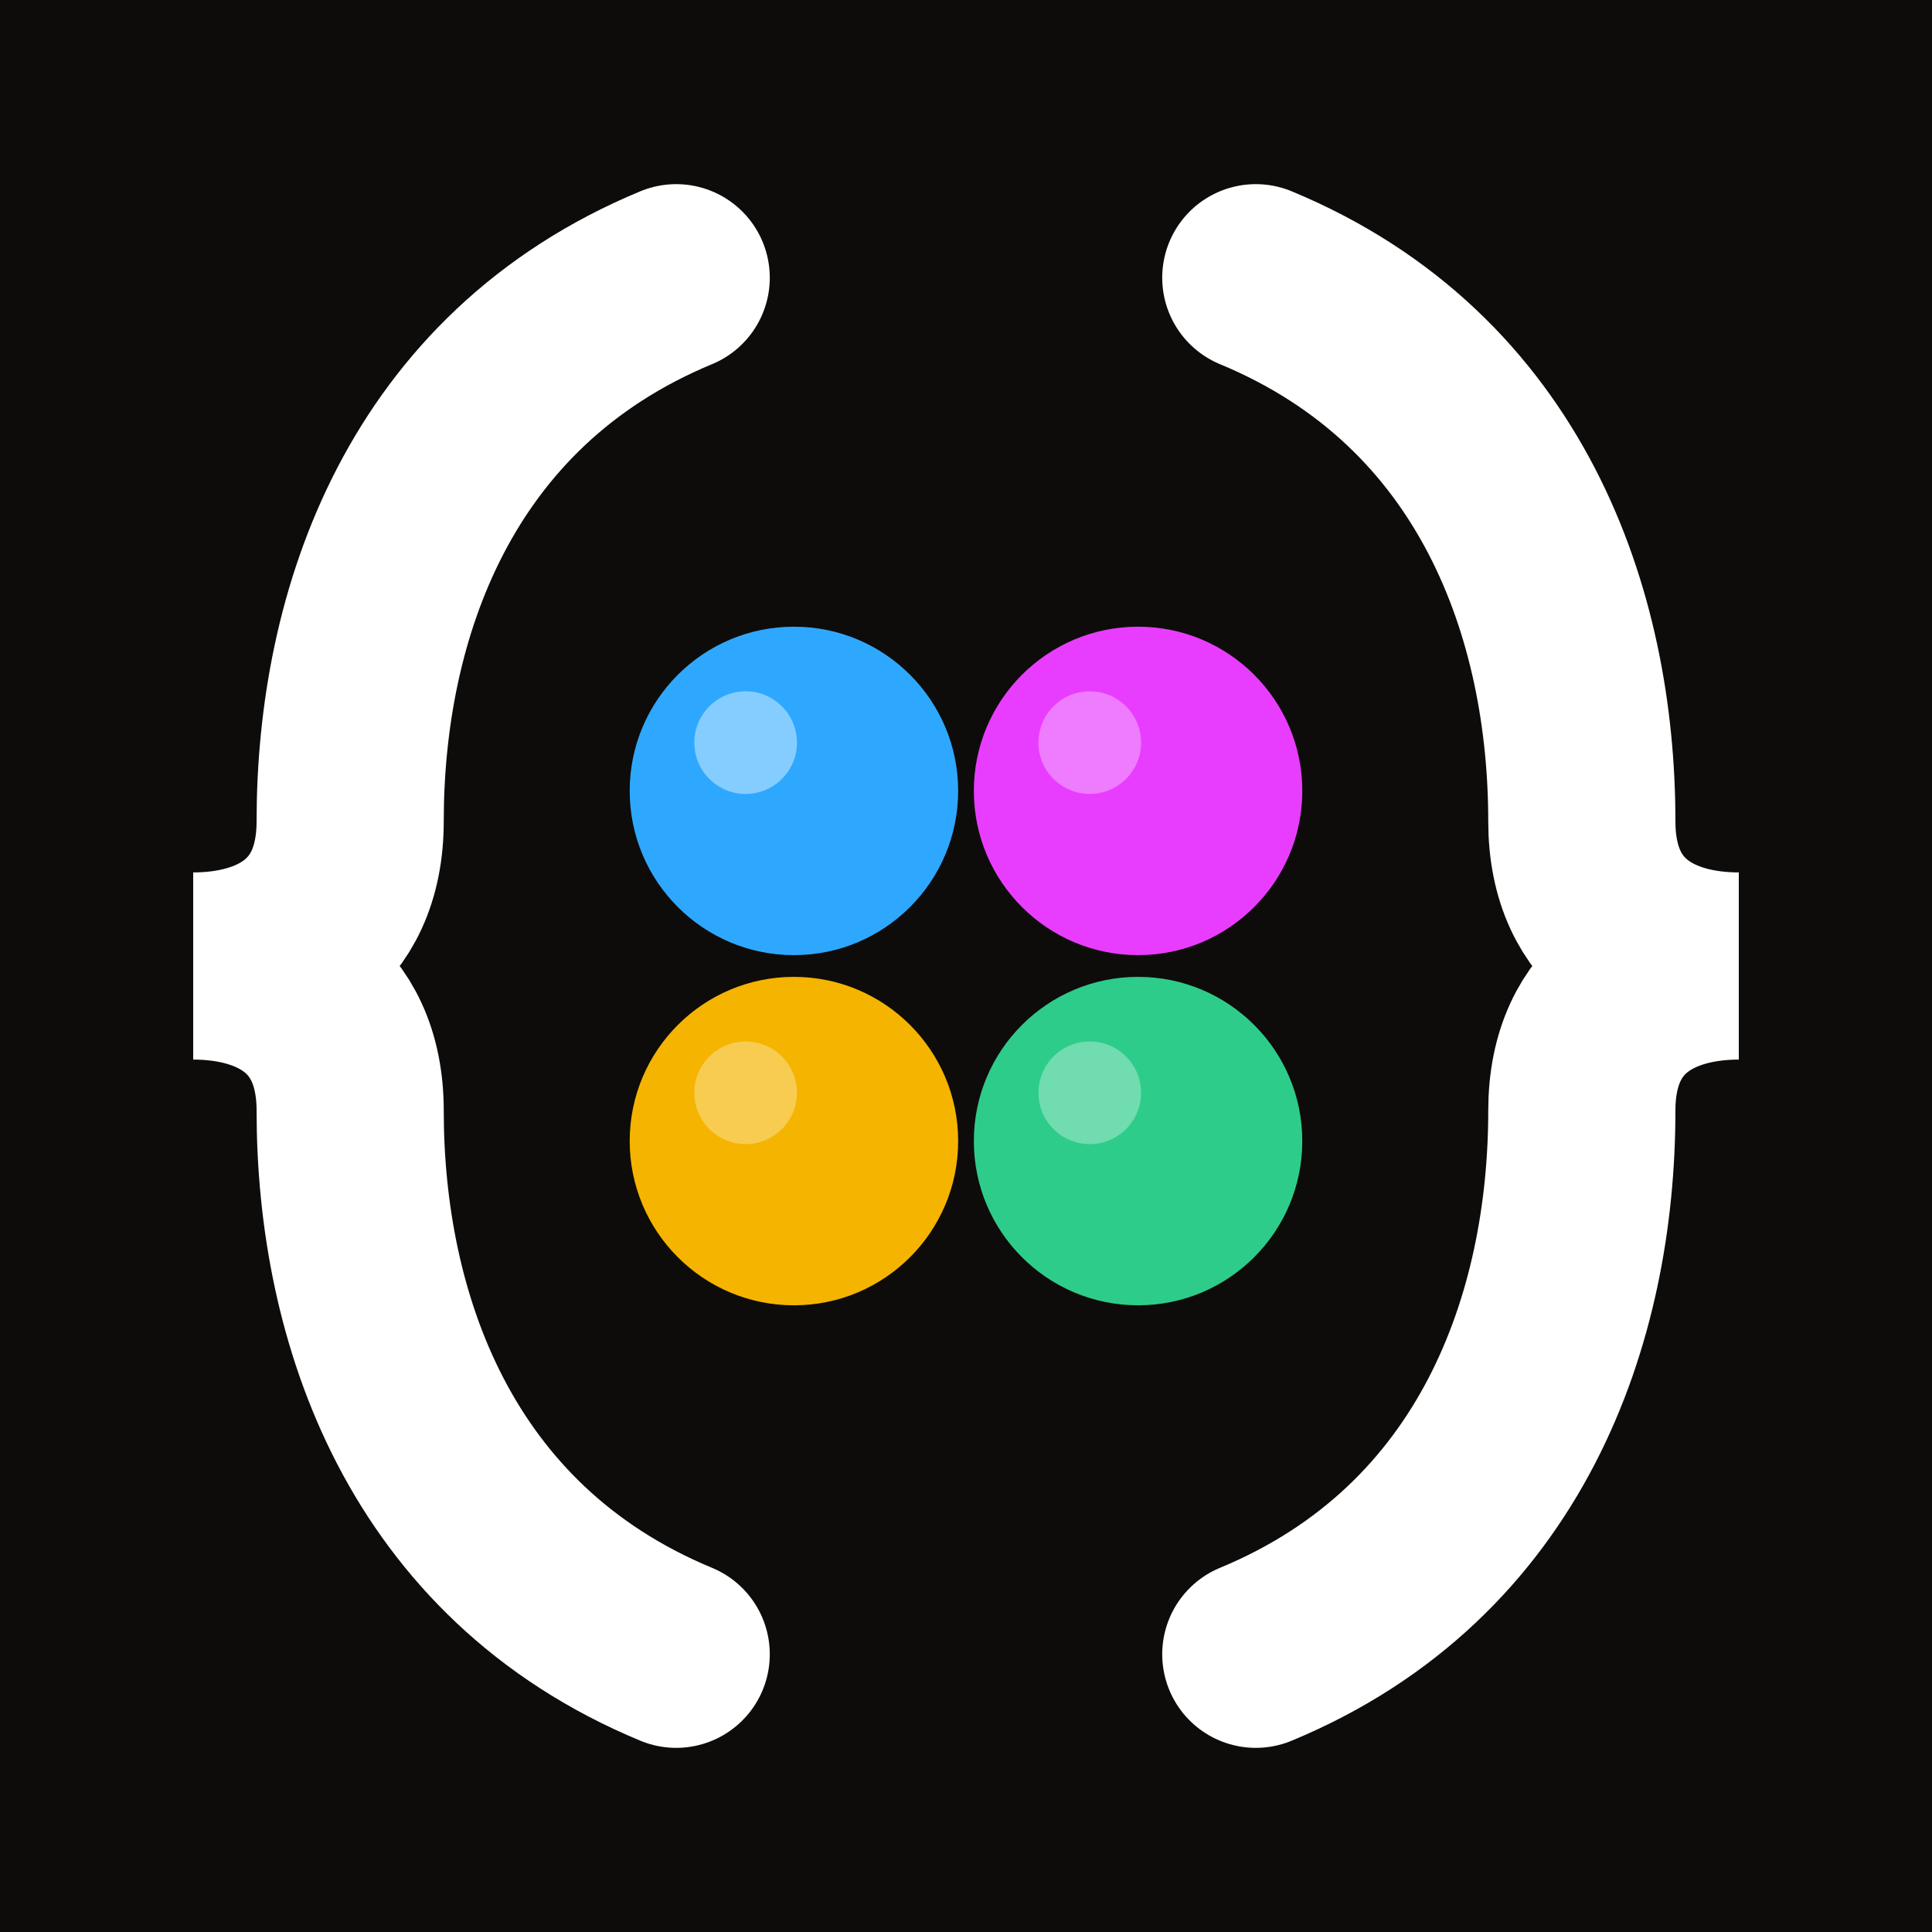
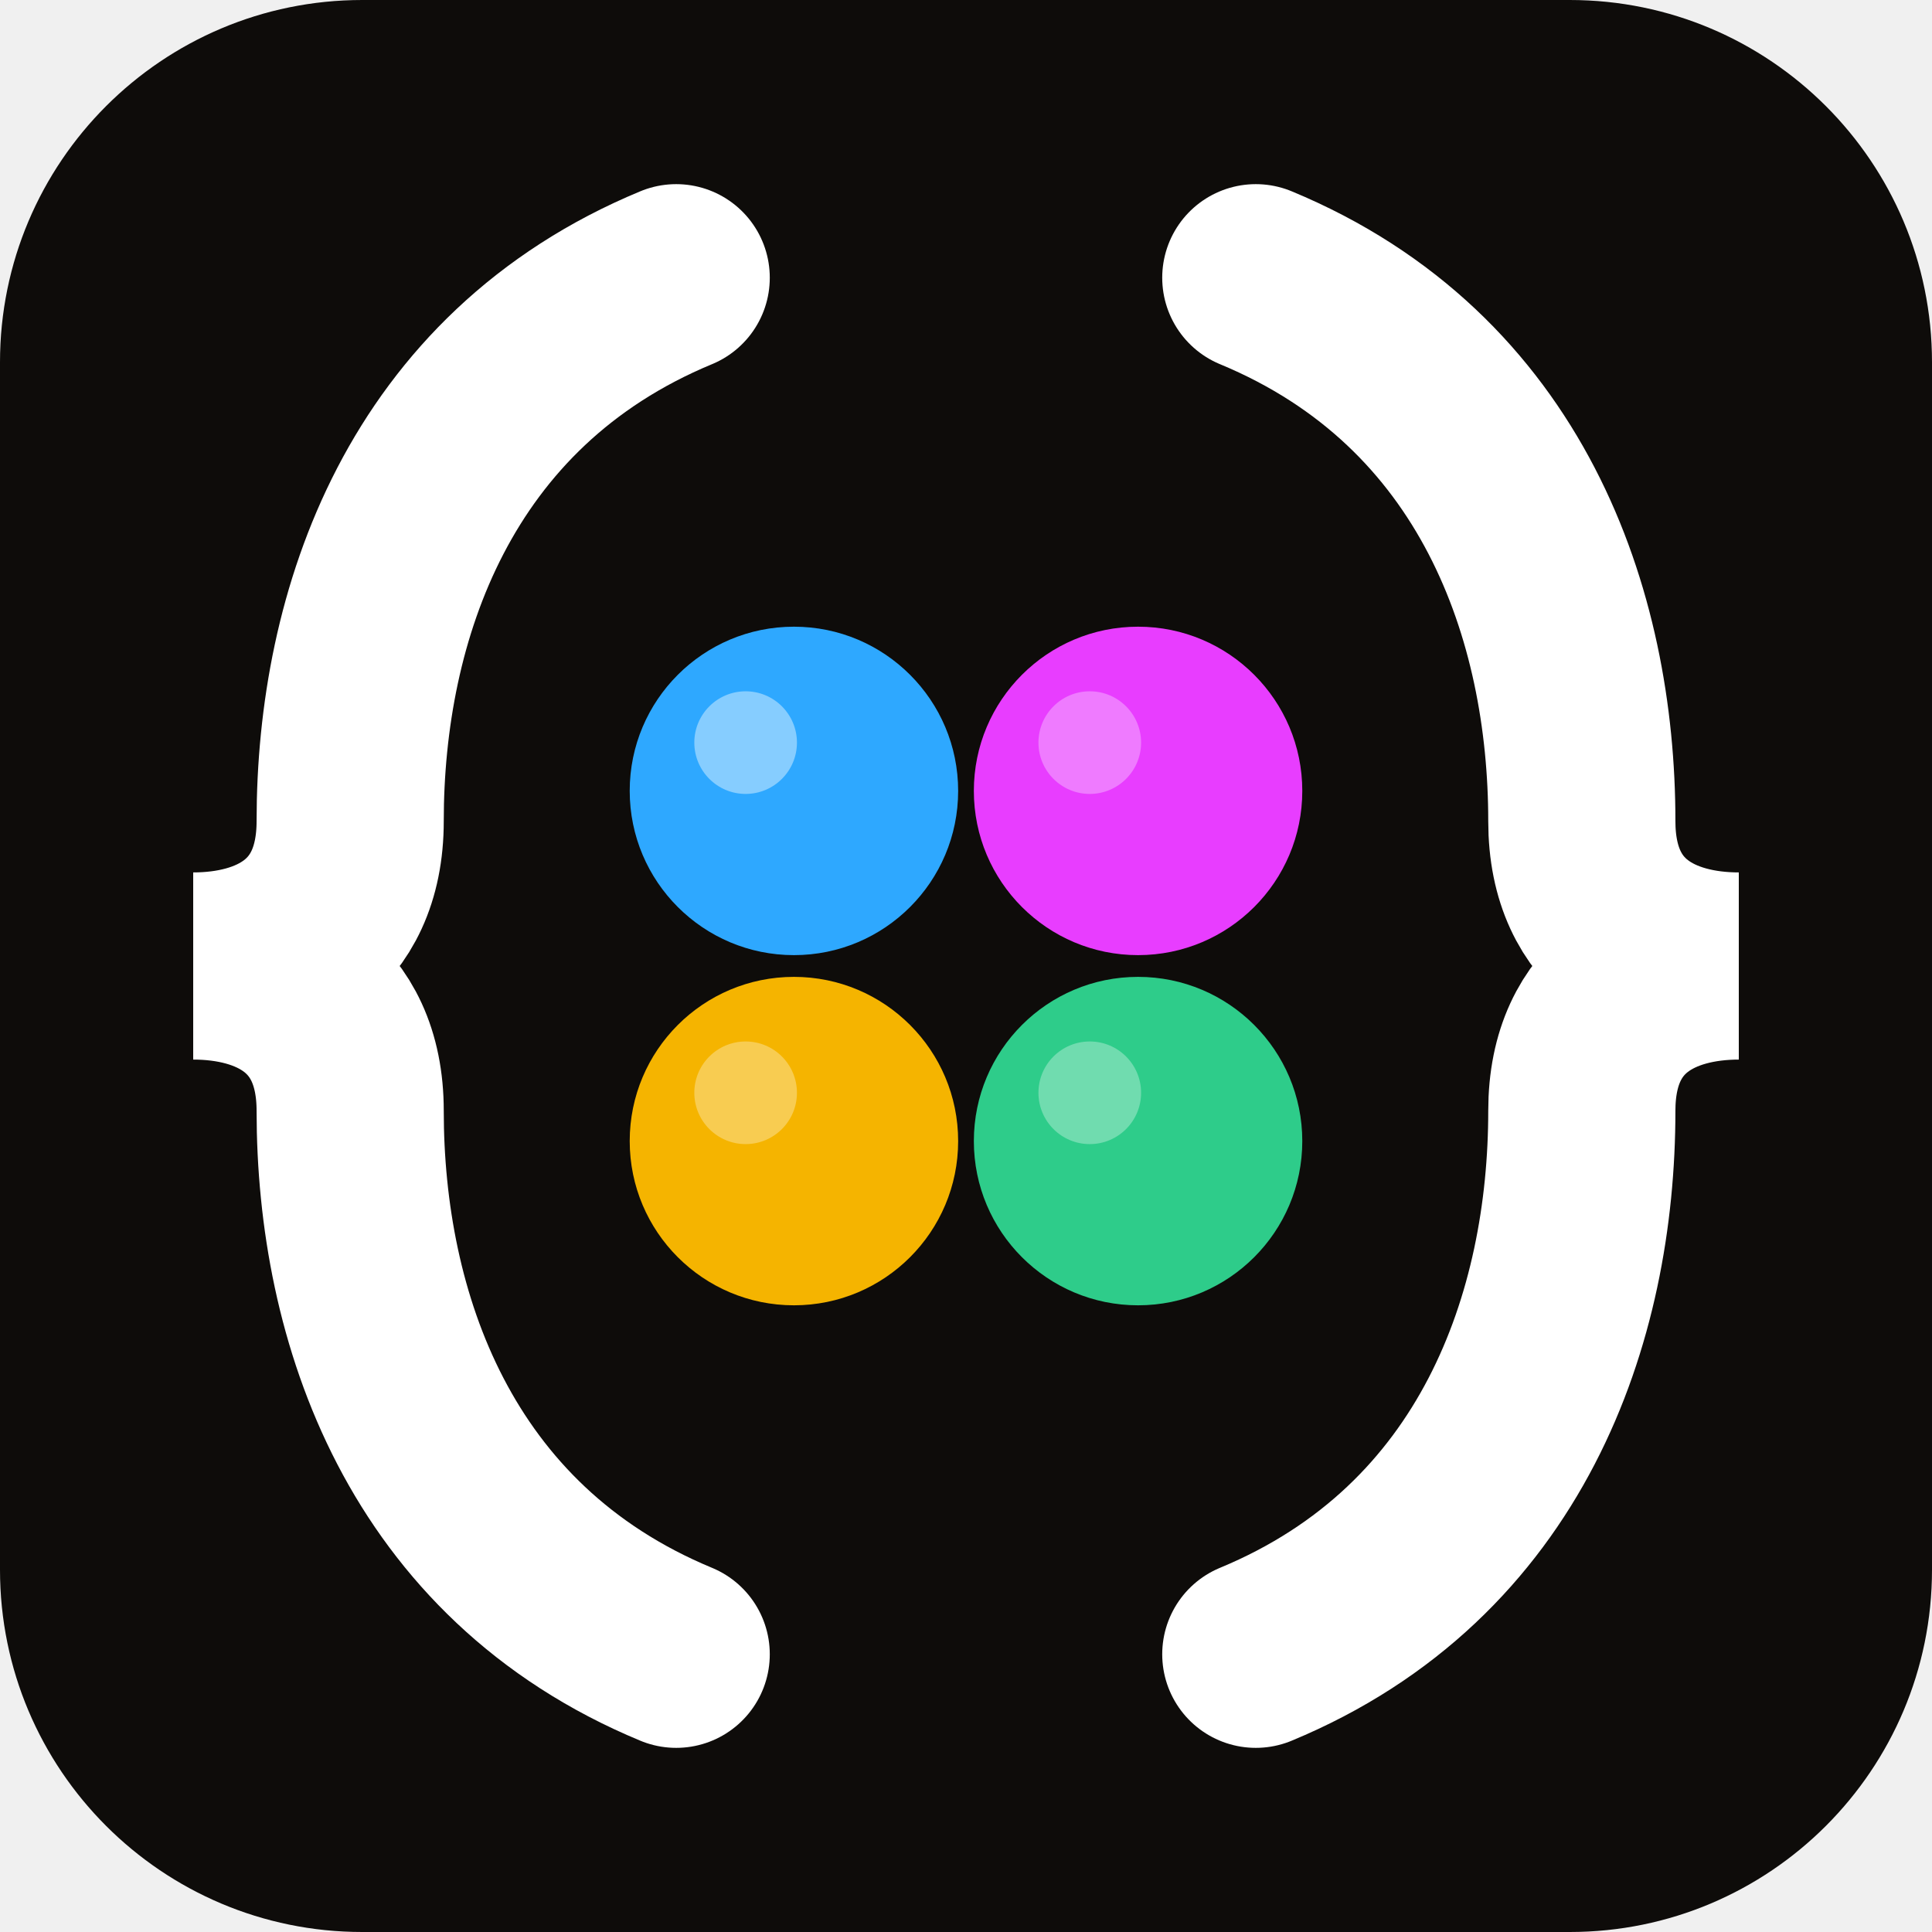
<svg xmlns="http://www.w3.org/2000/svg" viewBox="0 0 32 32">
-   <rect width="32" height="32" fill="#0e0c0a" />
+   <rect width="32" height="32" rx="6" fill="#0e0c0a" />
  <path d="M11.2 4.6c-4.1 1.7-5.4 5.6-5.4 9 0 1.8-1.3 2.4-2.6 2.4 1.3 0 2.6.6 2.6 2.4 0 3.4 1.3 7.3 5.4 9" fill="none" stroke="#ffffff" stroke-width="3.1" stroke-linecap="round" />
  <circle cx="13.15" cy="13.1" r="2.72" fill="#2EA8FF" />
  <circle cx="18.85" cy="13.1" r="2.72" fill="#E83DFF" />
  <circle cx="13.15" cy="18.9" r="2.72" fill="#F5B400" />
  <circle cx="18.85" cy="18.9" r="2.72" fill="#2ECC8A" />
  <circle cx="12.35" cy="12.3" r="0.85" fill="#ffffff" opacity="0.42" />
  <circle cx="18.05" cy="12.3" r="0.85" fill="#ffffff" opacity="0.32" />
  <circle cx="12.35" cy="18.1" r="0.85" fill="#ffffff" opacity="0.32" />
  <circle cx="18.05" cy="18.1" r="0.85" fill="#ffffff" opacity="0.32" />
  <path d="M20.8 4.6c4.1 1.7 5.4 5.6 5.4 9 0 1.8 1.3 2.4 2.6 2.4-1.3 0-2.6.6-2.6 2.4 0 3.4-1.3 7.3-5.4 9" fill="none" stroke="#ffffff" stroke-width="3.1" stroke-linecap="round" />
</svg>
